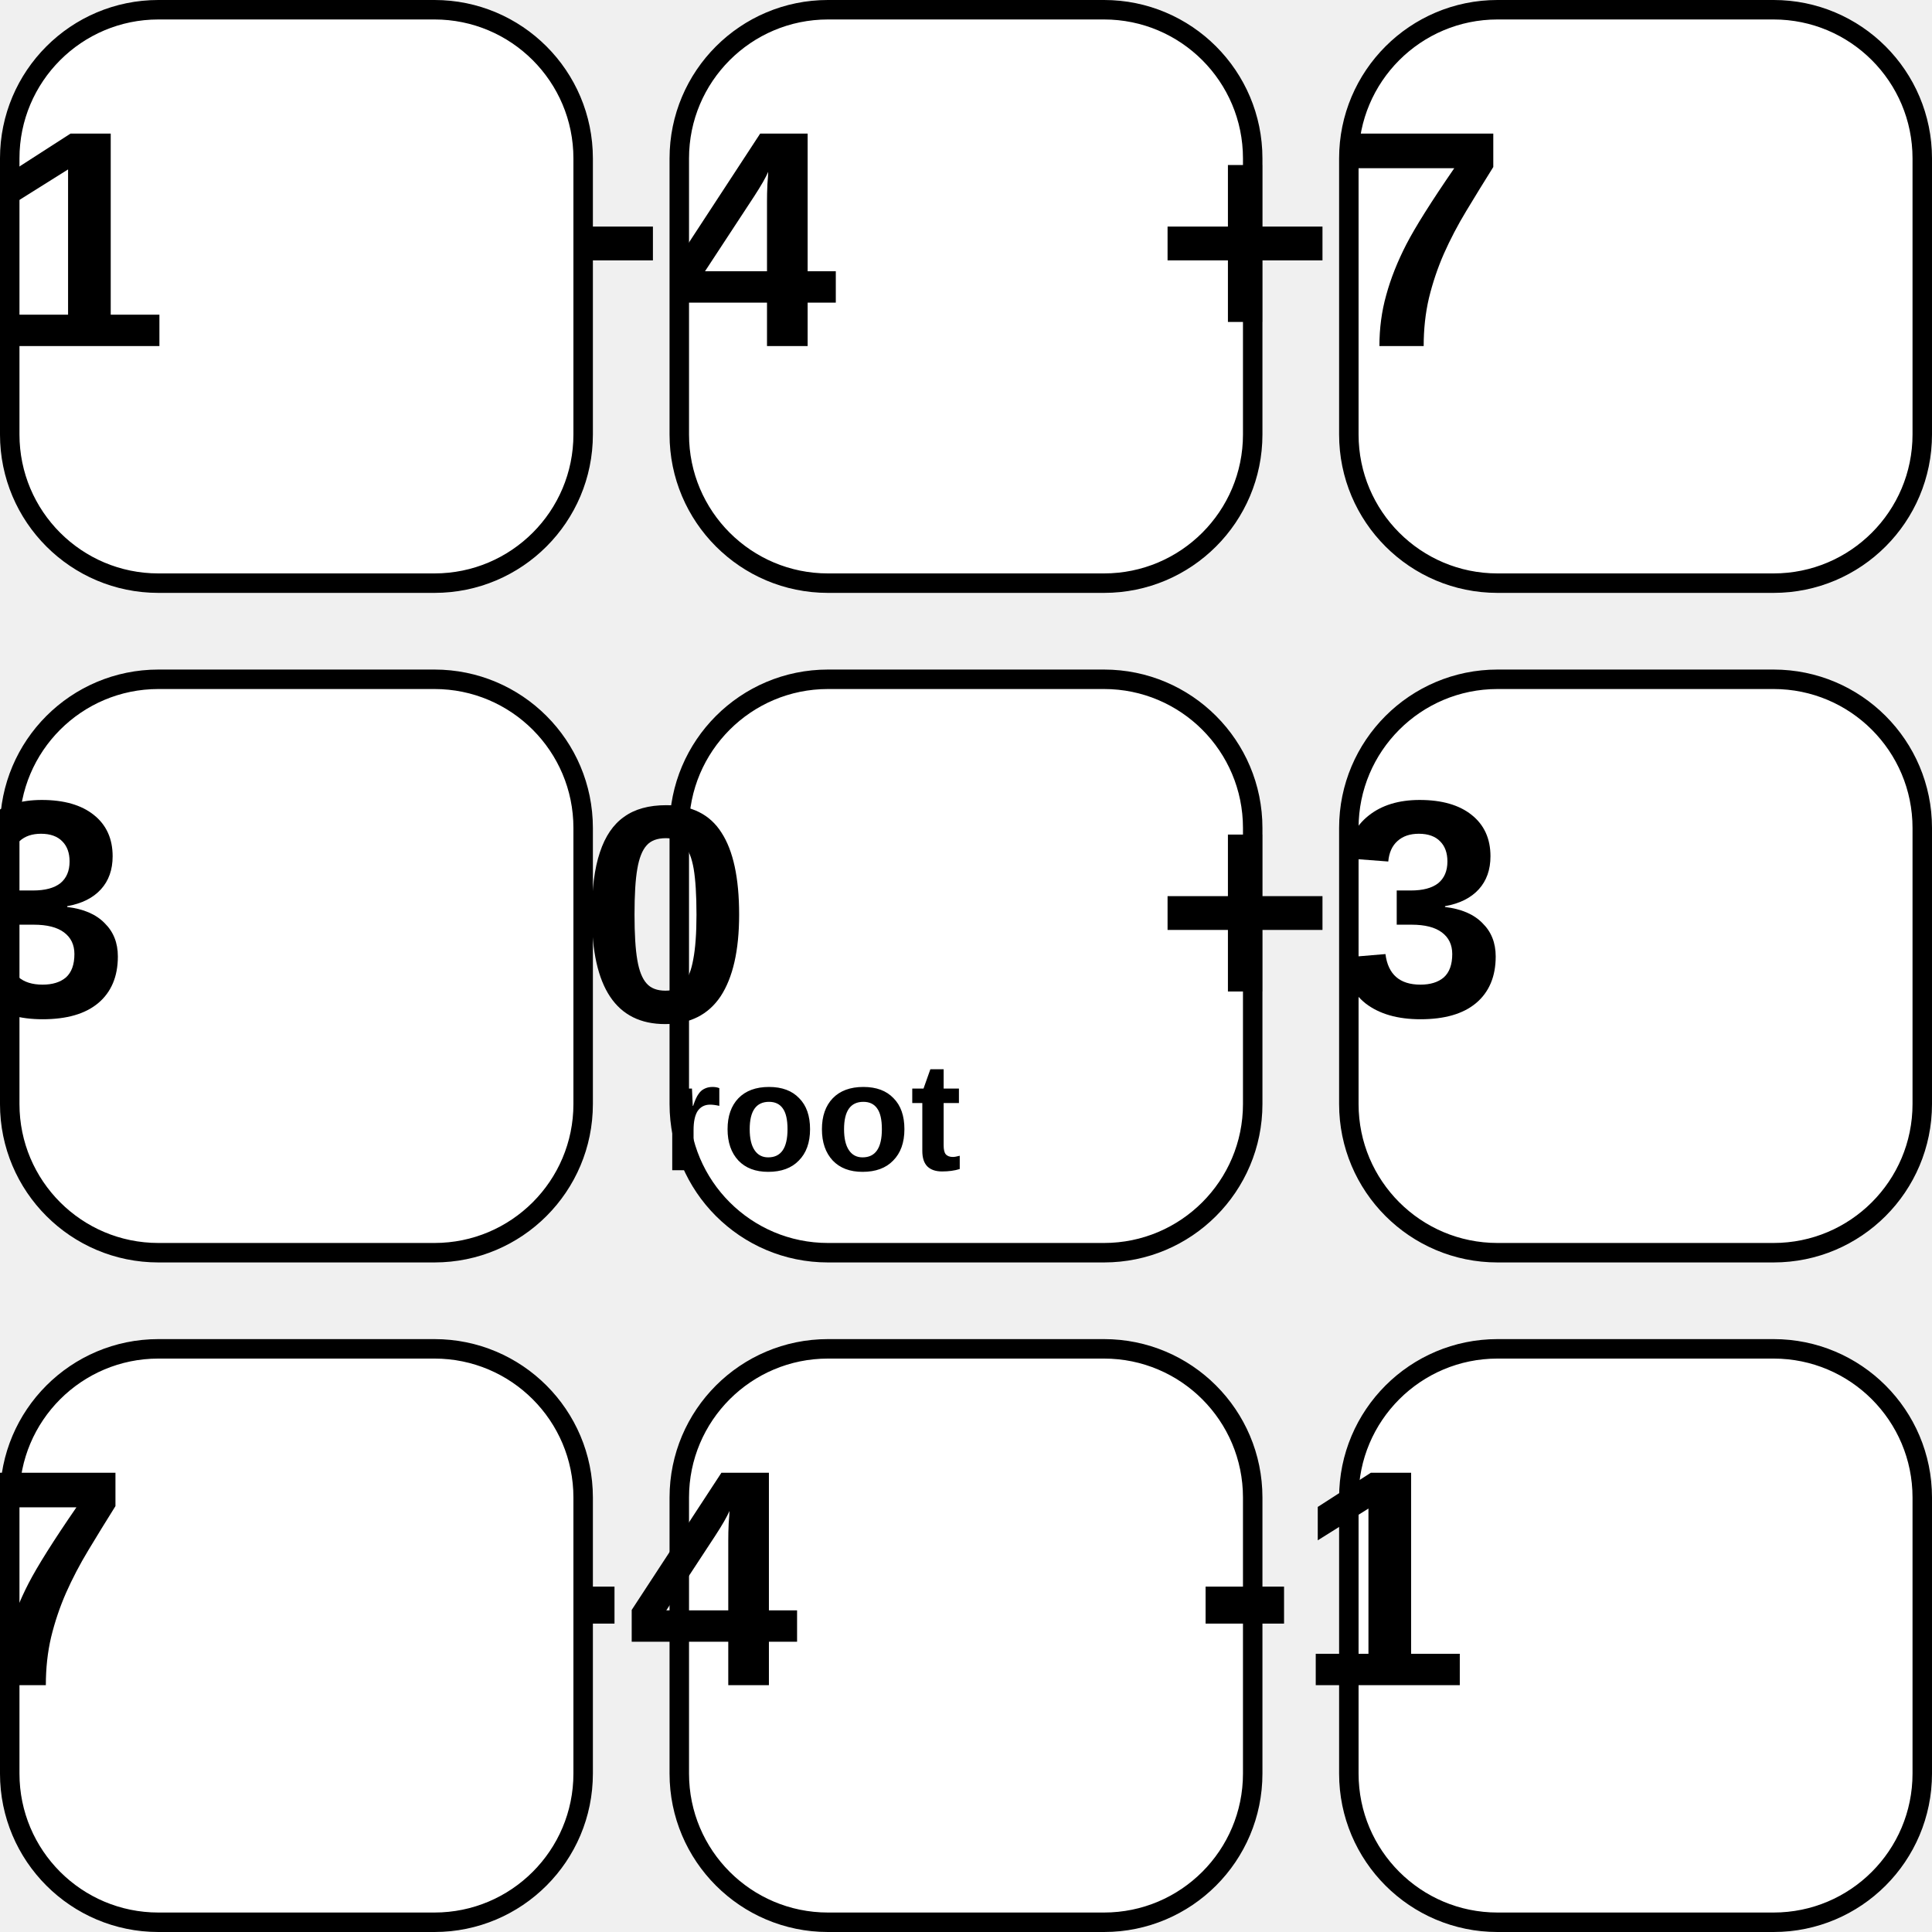
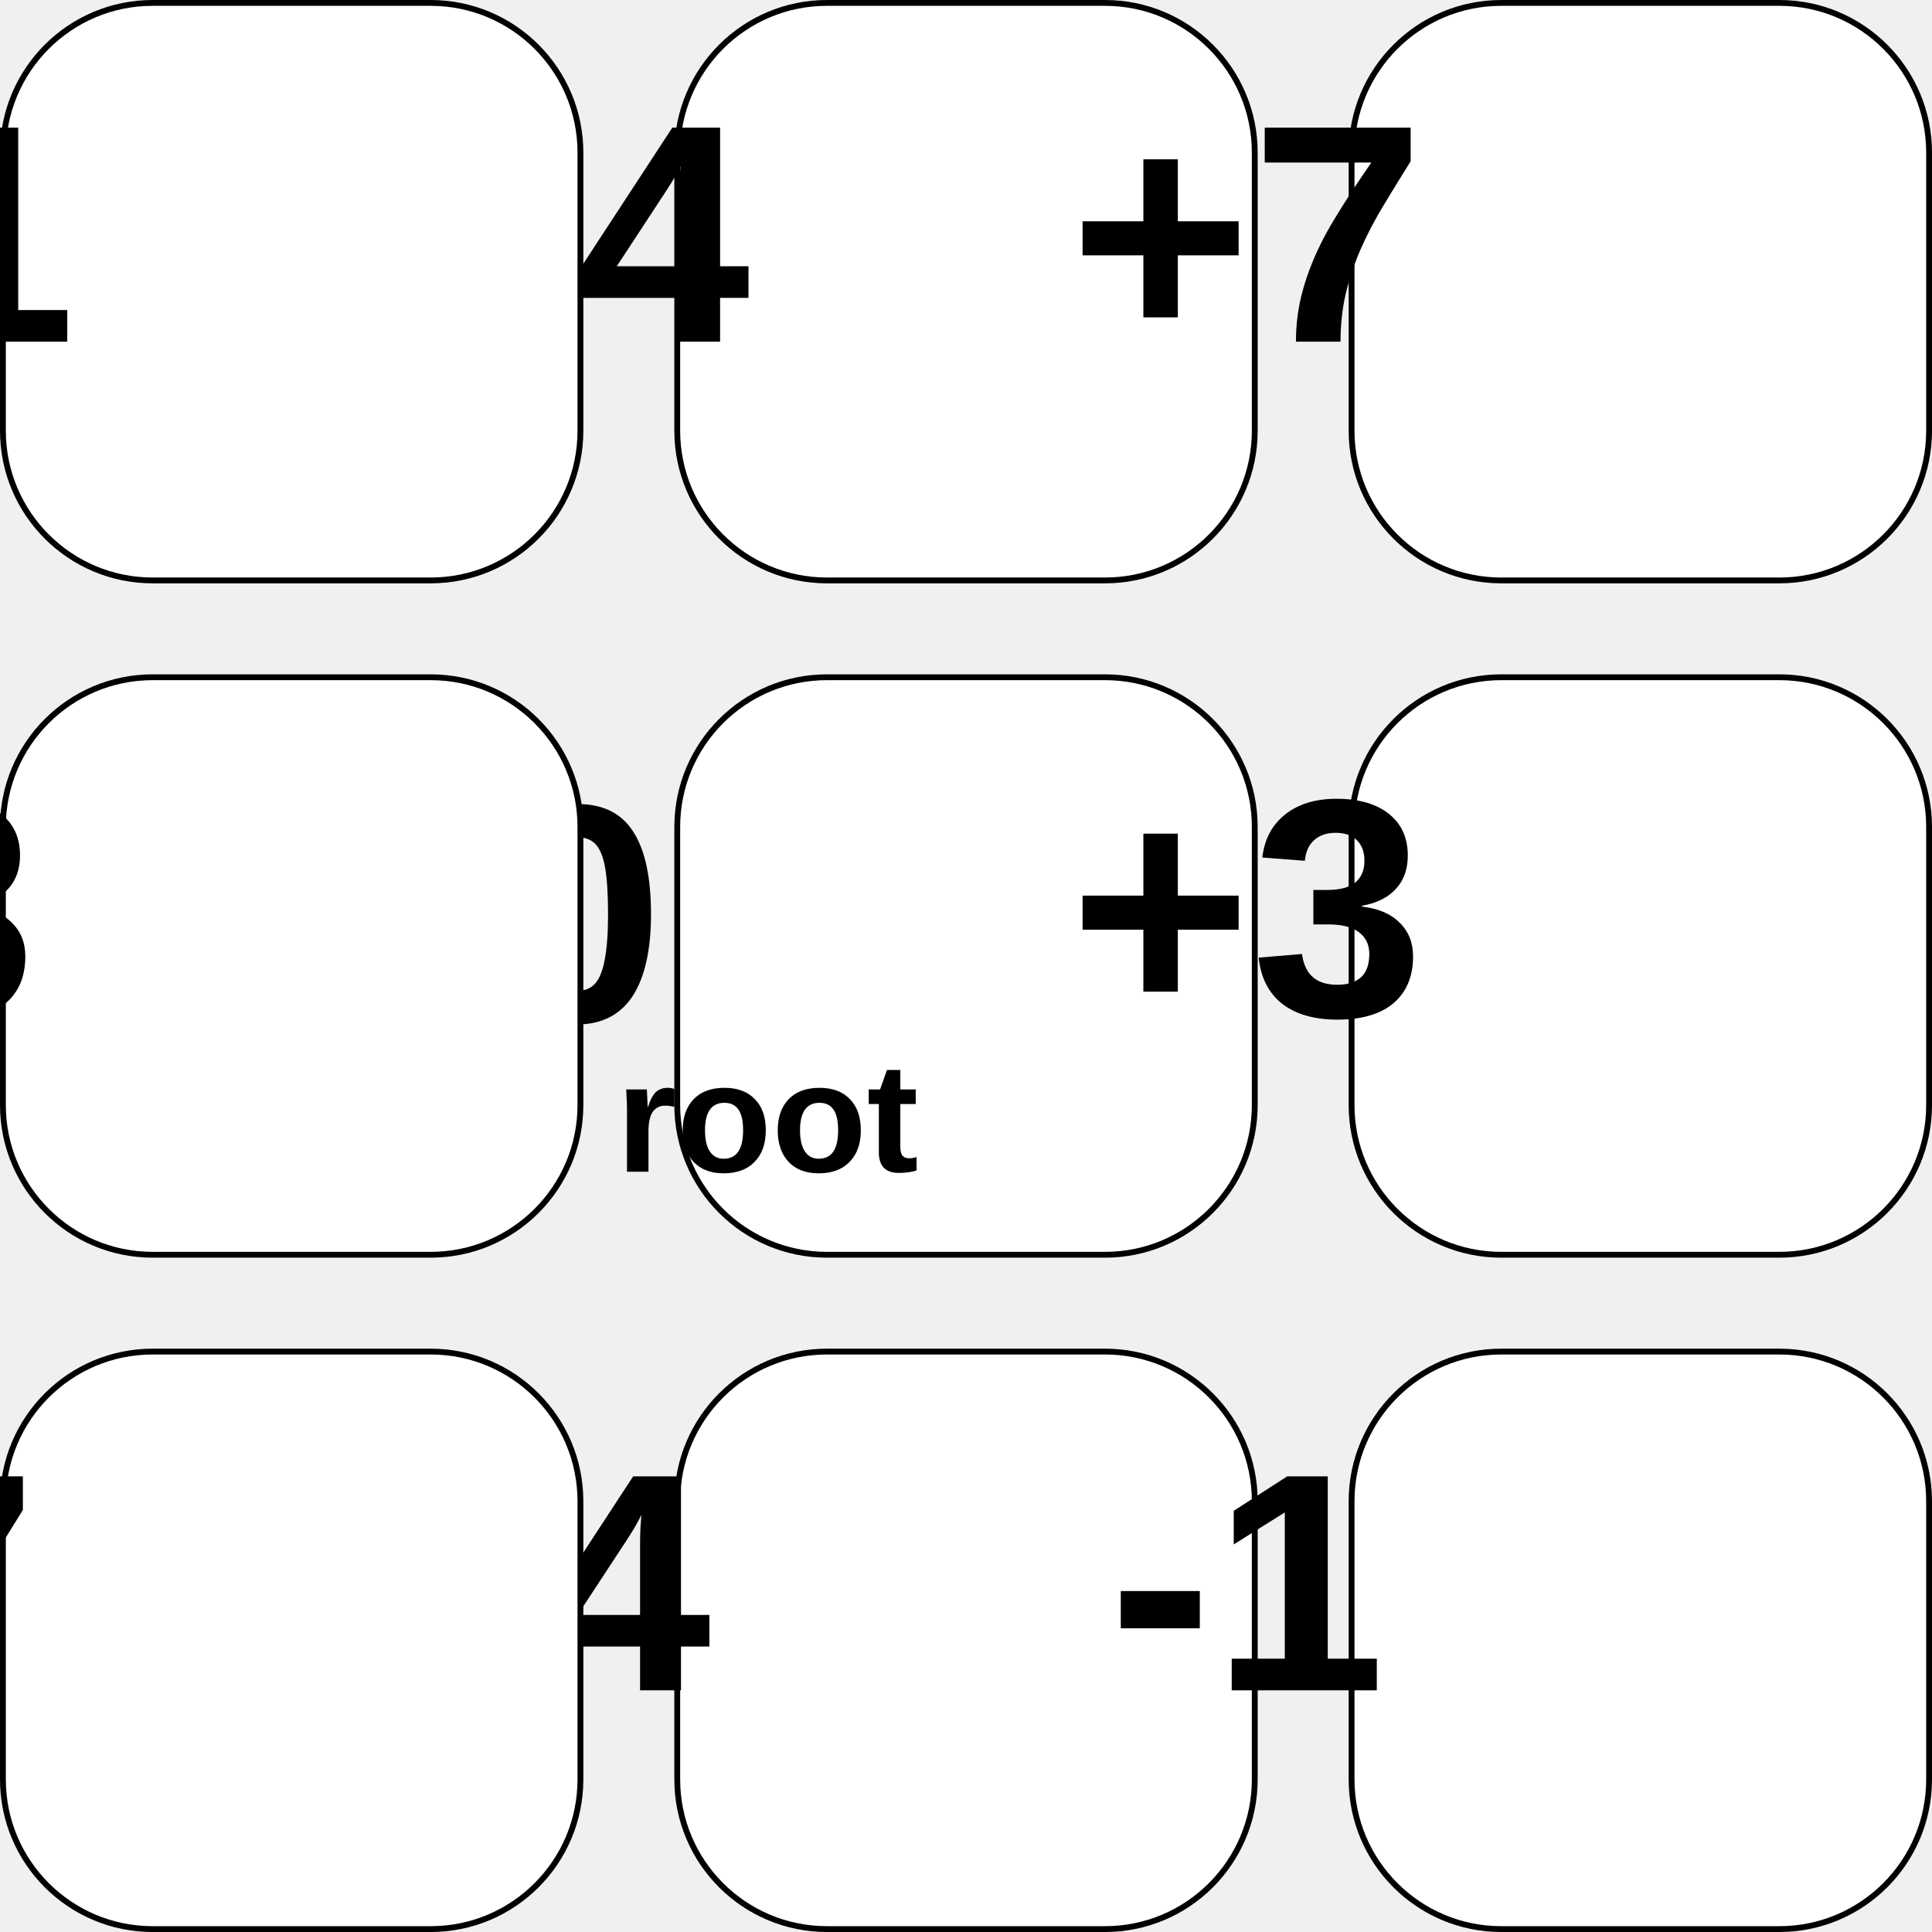
- <svg xmlns="http://www.w3.org/2000/svg" width="75.023" height="75.023" viewBox="0 0 75.023 75.023" version="1.1" id="svg1">
+ <svg xmlns="http://www.w3.org/2000/svg" width="250" height="250" viewBox="0 0 250 250" version="1.1" id="svg1">
  <defs id="defs1" />
-   <g id="layer1" transform="translate(-17.41917,-8.034076)">
-     <g id="g3" transform="translate(0,26)">
-       <rect style="fill:#ffffff;stroke:#000000;stroke-width:0.756;stroke-linecap:round;stroke-linejoin:round;stroke-dasharray:none" id="rect2" width="22.267" height="22.267" x="43.797" y="34.412" ry="5.773" />
-       <text xml:space="preserve" style="font-weight:bold;font-size:12px;line-height:0.6;font-family:'Liberation Sans';-inkscape-font-specification:'Liberation Sans Bold';text-align:center;writing-mode:lr-tb;direction:ltr;text-anchor:middle;fill:#000000;fill-opacity:1;stroke:none;stroke-width:0.756;stroke-linecap:round;stroke-linejoin:round;stroke-dasharray:none" x="54.769" y="47.473" id="text3">
-         <tspan id="tspan3" x="54.769" y="47.473" style="font-size:12px">-4</tspan>
-       </text>
-     </g>
-     <g id="g4">
-       <rect style="fill:#ffffff;stroke:#000000;stroke-width:0.756;stroke-linecap:round;stroke-linejoin:round;stroke-dasharray:none" id="rect1" width="22.267" height="22.267" x="43.797" y="34.412" ry="5.773" />
-       <text xml:space="preserve" style="font-weight:bold;font-size:6px;line-height:0.6;font-family:'Liberation Sans';-inkscape-font-specification:'Liberation Sans Bold';text-align:center;writing-mode:lr-tb;direction:ltr;text-anchor:middle;fill:#000000;fill-opacity:1;stroke:none;stroke-width:0.756;stroke-linecap:round;stroke-linejoin:round;stroke-dasharray:none" x="54.769" y="53.473" id="text2">
-         <tspan id="tspan2" x="54.769" y="53.473" style="font-size:6px">root</tspan>
-       </text>
-       <text xml:space="preserve" style="font-weight:bold;font-size:12px;line-height:0.6;font-family:'Liberation Sans';-inkscape-font-specification:'Liberation Sans Bold';text-align:center;writing-mode:lr-tb;direction:ltr;text-anchor:middle;fill:#000000;fill-opacity:1;stroke:none;stroke-width:0.756;stroke-linecap:round;stroke-linejoin:round;stroke-dasharray:none" x="54.939" y="47.676" id="text4">
-         <tspan id="tspan4" x="54.939" y="47.676">0</tspan>
-       </text>
-     </g>
-     <g id="g5" transform="translate(0,-26)">
-       <rect style="fill:#ffffff;stroke:#000000;stroke-width:0.756;stroke-linecap:round;stroke-linejoin:round;stroke-dasharray:none" id="rect4" width="22.267" height="22.267" x="43.797" y="34.412" ry="5.773" />
-       <text xml:space="preserve" style="font-weight:bold;font-size:12px;line-height:0.6;font-family:'Liberation Sans';-inkscape-font-specification:'Liberation Sans Bold';text-align:center;writing-mode:lr-tb;direction:ltr;text-anchor:middle;fill:#000000;fill-opacity:1;stroke:none;stroke-width:0.756;stroke-linecap:round;stroke-linejoin:round;stroke-dasharray:none" x="54.769" y="47.473" id="text5">
-         <tspan id="tspan5" x="54.769" y="47.473" style="font-size:12px">+4</tspan>
-       </text>
-     </g>
-     <g id="g6" transform="translate(-26)">
-       <rect style="fill:#ffffff;stroke:#000000;stroke-width:0.756;stroke-linecap:round;stroke-linejoin:round;stroke-dasharray:none" id="rect5" width="22.267" height="22.267" x="43.797" y="34.412" ry="5.773" />
-       <text xml:space="preserve" style="font-weight:bold;font-size:12px;line-height:0.6;font-family:'Liberation Sans';-inkscape-font-specification:'Liberation Sans Bold';text-align:center;writing-mode:lr-tb;direction:ltr;text-anchor:middle;fill:#000000;fill-opacity:1;stroke:none;stroke-width:0.756;stroke-linecap:round;stroke-linejoin:round;stroke-dasharray:none" x="54.769" y="47.473" id="text6">
-         <tspan id="tspan6" x="54.769" y="47.473" style="font-size:12px">-3</tspan>
-       </text>
-     </g>
-     <g id="g7" transform="translate(26)">
-       <rect style="fill:#ffffff;stroke:#000000;stroke-width:0.756;stroke-linecap:round;stroke-linejoin:round;stroke-dasharray:none" id="rect6" width="22.267" height="22.267" x="43.797" y="34.412" ry="5.773" />
-       <text xml:space="preserve" style="font-weight:bold;font-size:12px;line-height:0.6;font-family:'Liberation Sans';-inkscape-font-specification:'Liberation Sans Bold';text-align:center;writing-mode:lr-tb;direction:ltr;text-anchor:middle;fill:#000000;fill-opacity:1;stroke:none;stroke-width:0.756;stroke-linecap:round;stroke-linejoin:round;stroke-dasharray:none" x="54.769" y="47.473" id="text7">
-         <tspan id="tspan7" x="54.769" y="47.473" style="font-size:12px">+3</tspan>
-       </text>
-     </g>
-     <g id="g8" transform="translate(26,26)">
-       <rect style="fill:#ffffff;stroke:#000000;stroke-width:0.756;stroke-linecap:round;stroke-linejoin:round;stroke-dasharray:none" id="rect3" width="22.267" height="22.267" x="43.797" y="34.412" ry="5.773" />
-       <text xml:space="preserve" style="font-weight:bold;font-size:12px;line-height:0.6;font-family:'Liberation Sans';-inkscape-font-specification:'Liberation Sans Bold';text-align:center;writing-mode:lr-tb;direction:ltr;text-anchor:middle;fill:#000000;fill-opacity:1;stroke:none;stroke-width:0.756;stroke-linecap:round;stroke-linejoin:round;stroke-dasharray:none" x="54.769" y="47.473" id="text8">
-         <tspan id="tspan8" x="54.769" y="47.473" style="font-size:12px">-1</tspan>
-       </text>
-     </g>
-     <g id="g9" transform="translate(-26,26)">
-       <rect style="fill:#ffffff;stroke:#000000;stroke-width:0.756;stroke-linecap:round;stroke-linejoin:round;stroke-dasharray:none" id="rect8" width="22.267" height="22.267" x="43.797" y="34.412" ry="5.773" />
-       <text xml:space="preserve" style="font-weight:bold;font-size:12px;line-height:0.6;font-family:'Liberation Sans';-inkscape-font-specification:'Liberation Sans Bold';text-align:center;writing-mode:lr-tb;direction:ltr;text-anchor:middle;fill:#000000;fill-opacity:1;stroke:none;stroke-width:0.756;stroke-linecap:round;stroke-linejoin:round;stroke-dasharray:none" x="54.769" y="47.473" id="text9">
-         <tspan id="tspan9" x="54.769" y="47.473" style="font-size:12px">-7</tspan>
-       </text>
-     </g>
-     <g id="g10" transform="translate(-26,-26)">
-       <rect style="fill:#ffffff;stroke:#000000;stroke-width:0.756;stroke-linecap:round;stroke-linejoin:round;stroke-dasharray:none" id="rect9" width="22.267" height="22.267" x="43.797" y="34.412" ry="5.773" />
-       <text xml:space="preserve" style="font-weight:bold;font-size:12px;line-height:0.6;font-family:'Liberation Sans';-inkscape-font-specification:'Liberation Sans Bold';text-align:center;writing-mode:lr-tb;direction:ltr;text-anchor:middle;fill:#000000;fill-opacity:1;stroke:none;stroke-width:0.756;stroke-linecap:round;stroke-linejoin:round;stroke-dasharray:none" x="54.769" y="47.473" id="text10">
-         <tspan id="tspan10" x="54.769" y="47.473" style="font-size:12px">+1</tspan>
-       </text>
-     </g>
-     <g id="g11" transform="translate(26,-26)">
-       <rect style="fill:#ffffff;stroke:#000000;stroke-width:0.756;stroke-linecap:round;stroke-linejoin:round;stroke-dasharray:none" id="rect10" width="22.267" height="22.267" x="43.797" y="34.412" ry="5.773" />
-       <text xml:space="preserve" style="font-weight:bold;font-size:12px;line-height:0.6;font-family:'Liberation Sans';-inkscape-font-specification:'Liberation Sans Bold';text-align:center;writing-mode:lr-tb;direction:ltr;text-anchor:middle;fill:#000000;fill-opacity:1;stroke:none;stroke-width:0.756;stroke-linecap:round;stroke-linejoin:round;stroke-dasharray:none" x="54.769" y="47.473" id="text11">
-         <tspan id="tspan11" x="54.769" y="47.473" style="font-size:12px">+7</tspan>
-       </text>
+   <g id="layer1" transform="translate(-17.41917,-8.034075)">
+     <g id="g1" transform="matrix(3.356072,0,0,3.356072,-41.93131,-19.81935)" style="stroke-width:0.298">
+       <g id="g3" transform="translate(0,26)" style="stroke-width:0.298">
+         <rect style="fill:#ffffff;stroke:#000000;stroke-width:0.225;stroke-linecap:round;stroke-linejoin:round;stroke-dasharray:none" id="rect2" width="22.267" height="22.267" x="43.797" y="34.412" ry="5.773" />
+         <text xml:space="preserve" style="font-weight:bold;font-size:12px;line-height:0.6;font-family:'Liberation Sans';-inkscape-font-specification:'Liberation Sans Bold';text-align:center;writing-mode:lr-tb;direction:ltr;text-anchor:middle;fill:#000000;fill-opacity:1;stroke:none;stroke-width:0.225;stroke-linecap:round;stroke-linejoin:round;stroke-dasharray:none" x="54.769" y="47.473" id="text3">
+           <tspan id="tspan3" x="54.769" y="47.473" style="font-size:12px;stroke-width:0.225">-4</tspan>
+         </text>
+       </g>
+       <g id="g4" style="stroke-width:0.298">
+         <rect style="fill:#ffffff;stroke:#000000;stroke-width:0.225;stroke-linecap:round;stroke-linejoin:round;stroke-dasharray:none" id="rect1" width="22.267" height="22.267" x="43.797" y="34.412" ry="5.773" />
+         <text xml:space="preserve" style="font-weight:bold;font-size:6px;line-height:0.6;font-family:'Liberation Sans';-inkscape-font-specification:'Liberation Sans Bold';text-align:center;writing-mode:lr-tb;direction:ltr;text-anchor:middle;fill:#000000;fill-opacity:1;stroke:none;stroke-width:0.225;stroke-linecap:round;stroke-linejoin:round;stroke-dasharray:none" x="54.769" y="53.473" id="text2">
+           <tspan id="tspan2" x="54.769" y="53.473" style="font-size:6px;stroke-width:0.225">root</tspan>
+         </text>
+         <text xml:space="preserve" style="font-weight:bold;font-size:12px;line-height:0.6;font-family:'Liberation Sans';-inkscape-font-specification:'Liberation Sans Bold';text-align:center;writing-mode:lr-tb;direction:ltr;text-anchor:middle;fill:#000000;fill-opacity:1;stroke:none;stroke-width:0.225;stroke-linecap:round;stroke-linejoin:round;stroke-dasharray:none" x="54.939" y="47.676" id="text4">
+           <tspan id="tspan4" x="54.939" y="47.676" style="stroke-width:0.225">0</tspan>
+         </text>
+       </g>
+       <g id="g5" transform="translate(0,-26)" style="stroke-width:0.298">
+         <rect style="fill:#ffffff;stroke:#000000;stroke-width:0.225;stroke-linecap:round;stroke-linejoin:round;stroke-dasharray:none" id="rect4" width="22.267" height="22.267" x="43.797" y="34.412" ry="5.773" />
+         <text xml:space="preserve" style="font-weight:bold;font-size:12px;line-height:0.6;font-family:'Liberation Sans';-inkscape-font-specification:'Liberation Sans Bold';text-align:center;writing-mode:lr-tb;direction:ltr;text-anchor:middle;fill:#000000;fill-opacity:1;stroke:none;stroke-width:0.225;stroke-linecap:round;stroke-linejoin:round;stroke-dasharray:none" x="54.769" y="47.473" id="text5">
+           <tspan id="tspan5" x="54.769" y="47.473" style="font-size:12px;stroke-width:0.225">+4</tspan>
+         </text>
+       </g>
+       <g id="g6" transform="translate(-26)" style="stroke-width:0.298">
+         <rect style="fill:#ffffff;stroke:#000000;stroke-width:0.225;stroke-linecap:round;stroke-linejoin:round;stroke-dasharray:none" id="rect5" width="22.267" height="22.267" x="43.797" y="34.412" ry="5.773" />
+         <text xml:space="preserve" style="font-weight:bold;font-size:12px;line-height:0.6;font-family:'Liberation Sans';-inkscape-font-specification:'Liberation Sans Bold';text-align:center;writing-mode:lr-tb;direction:ltr;text-anchor:middle;fill:#000000;fill-opacity:1;stroke:none;stroke-width:0.225;stroke-linecap:round;stroke-linejoin:round;stroke-dasharray:none" x="54.769" y="47.473" id="text6">
+           <tspan id="tspan6" x="54.769" y="47.473" style="font-size:12px;stroke-width:0.225">-3</tspan>
+         </text>
+       </g>
+       <g id="g7" transform="translate(26)" style="stroke-width:0.298">
+         <rect style="fill:#ffffff;stroke:#000000;stroke-width:0.225;stroke-linecap:round;stroke-linejoin:round;stroke-dasharray:none" id="rect6" width="22.267" height="22.267" x="43.797" y="34.412" ry="5.773" />
+         <text xml:space="preserve" style="font-weight:bold;font-size:12px;line-height:0.6;font-family:'Liberation Sans';-inkscape-font-specification:'Liberation Sans Bold';text-align:center;writing-mode:lr-tb;direction:ltr;text-anchor:middle;fill:#000000;fill-opacity:1;stroke:none;stroke-width:0.225;stroke-linecap:round;stroke-linejoin:round;stroke-dasharray:none" x="54.769" y="47.473" id="text7">
+           <tspan id="tspan7" x="54.769" y="47.473" style="font-size:12px;stroke-width:0.225">+3</tspan>
+         </text>
+       </g>
+       <g id="g8" transform="translate(26,26)" style="stroke-width:0.298">
+         <rect style="fill:#ffffff;stroke:#000000;stroke-width:0.225;stroke-linecap:round;stroke-linejoin:round;stroke-dasharray:none" id="rect3" width="22.267" height="22.267" x="43.797" y="34.412" ry="5.773" />
+         <text xml:space="preserve" style="font-weight:bold;font-size:12px;line-height:0.6;font-family:'Liberation Sans';-inkscape-font-specification:'Liberation Sans Bold';text-align:center;writing-mode:lr-tb;direction:ltr;text-anchor:middle;fill:#000000;fill-opacity:1;stroke:none;stroke-width:0.225;stroke-linecap:round;stroke-linejoin:round;stroke-dasharray:none" x="54.769" y="47.473" id="text8">
+           <tspan id="tspan8" x="54.769" y="47.473" style="font-size:12px;stroke-width:0.225">-1</tspan>
+         </text>
+       </g>
+       <g id="g9" transform="translate(-26,26)" style="stroke-width:0.298">
+         <rect style="fill:#ffffff;stroke:#000000;stroke-width:0.225;stroke-linecap:round;stroke-linejoin:round;stroke-dasharray:none" id="rect8" width="22.267" height="22.267" x="43.797" y="34.412" ry="5.773" />
+         <text xml:space="preserve" style="font-weight:bold;font-size:12px;line-height:0.6;font-family:'Liberation Sans';-inkscape-font-specification:'Liberation Sans Bold';text-align:center;writing-mode:lr-tb;direction:ltr;text-anchor:middle;fill:#000000;fill-opacity:1;stroke:none;stroke-width:0.225;stroke-linecap:round;stroke-linejoin:round;stroke-dasharray:none" x="54.769" y="47.473" id="text9">
+           <tspan id="tspan9" x="54.769" y="47.473" style="font-size:12px;stroke-width:0.225">-7</tspan>
+         </text>
+       </g>
+       <g id="g10" transform="translate(-26,-26)" style="stroke-width:0.298">
+         <rect style="fill:#ffffff;stroke:#000000;stroke-width:0.225;stroke-linecap:round;stroke-linejoin:round;stroke-dasharray:none" id="rect9" width="22.267" height="22.267" x="43.797" y="34.412" ry="5.773" />
+         <text xml:space="preserve" style="font-weight:bold;font-size:12px;line-height:0.6;font-family:'Liberation Sans';-inkscape-font-specification:'Liberation Sans Bold';text-align:center;writing-mode:lr-tb;direction:ltr;text-anchor:middle;fill:#000000;fill-opacity:1;stroke:none;stroke-width:0.225;stroke-linecap:round;stroke-linejoin:round;stroke-dasharray:none" x="54.769" y="47.473" id="text10">
+           <tspan id="tspan10" x="54.769" y="47.473" style="font-size:12px;stroke-width:0.225">+1</tspan>
+         </text>
+       </g>
+       <g id="g11" transform="translate(26,-26)" style="stroke-width:0.298">
+         <rect style="fill:#ffffff;stroke:#000000;stroke-width:0.225;stroke-linecap:round;stroke-linejoin:round;stroke-dasharray:none" id="rect10" width="22.267" height="22.267" x="43.797" y="34.412" ry="5.773" />
+         <text xml:space="preserve" style="font-weight:bold;font-size:12px;line-height:0.6;font-family:'Liberation Sans';-inkscape-font-specification:'Liberation Sans Bold';text-align:center;writing-mode:lr-tb;direction:ltr;text-anchor:middle;fill:#000000;fill-opacity:1;stroke:none;stroke-width:0.225;stroke-linecap:round;stroke-linejoin:round;stroke-dasharray:none" x="54.769" y="47.473" id="text11">
+           <tspan id="tspan11" x="54.769" y="47.473" style="font-size:12px;stroke-width:0.225">+7</tspan>
+         </text>
+       </g>
    </g>
  </g>
</svg>
